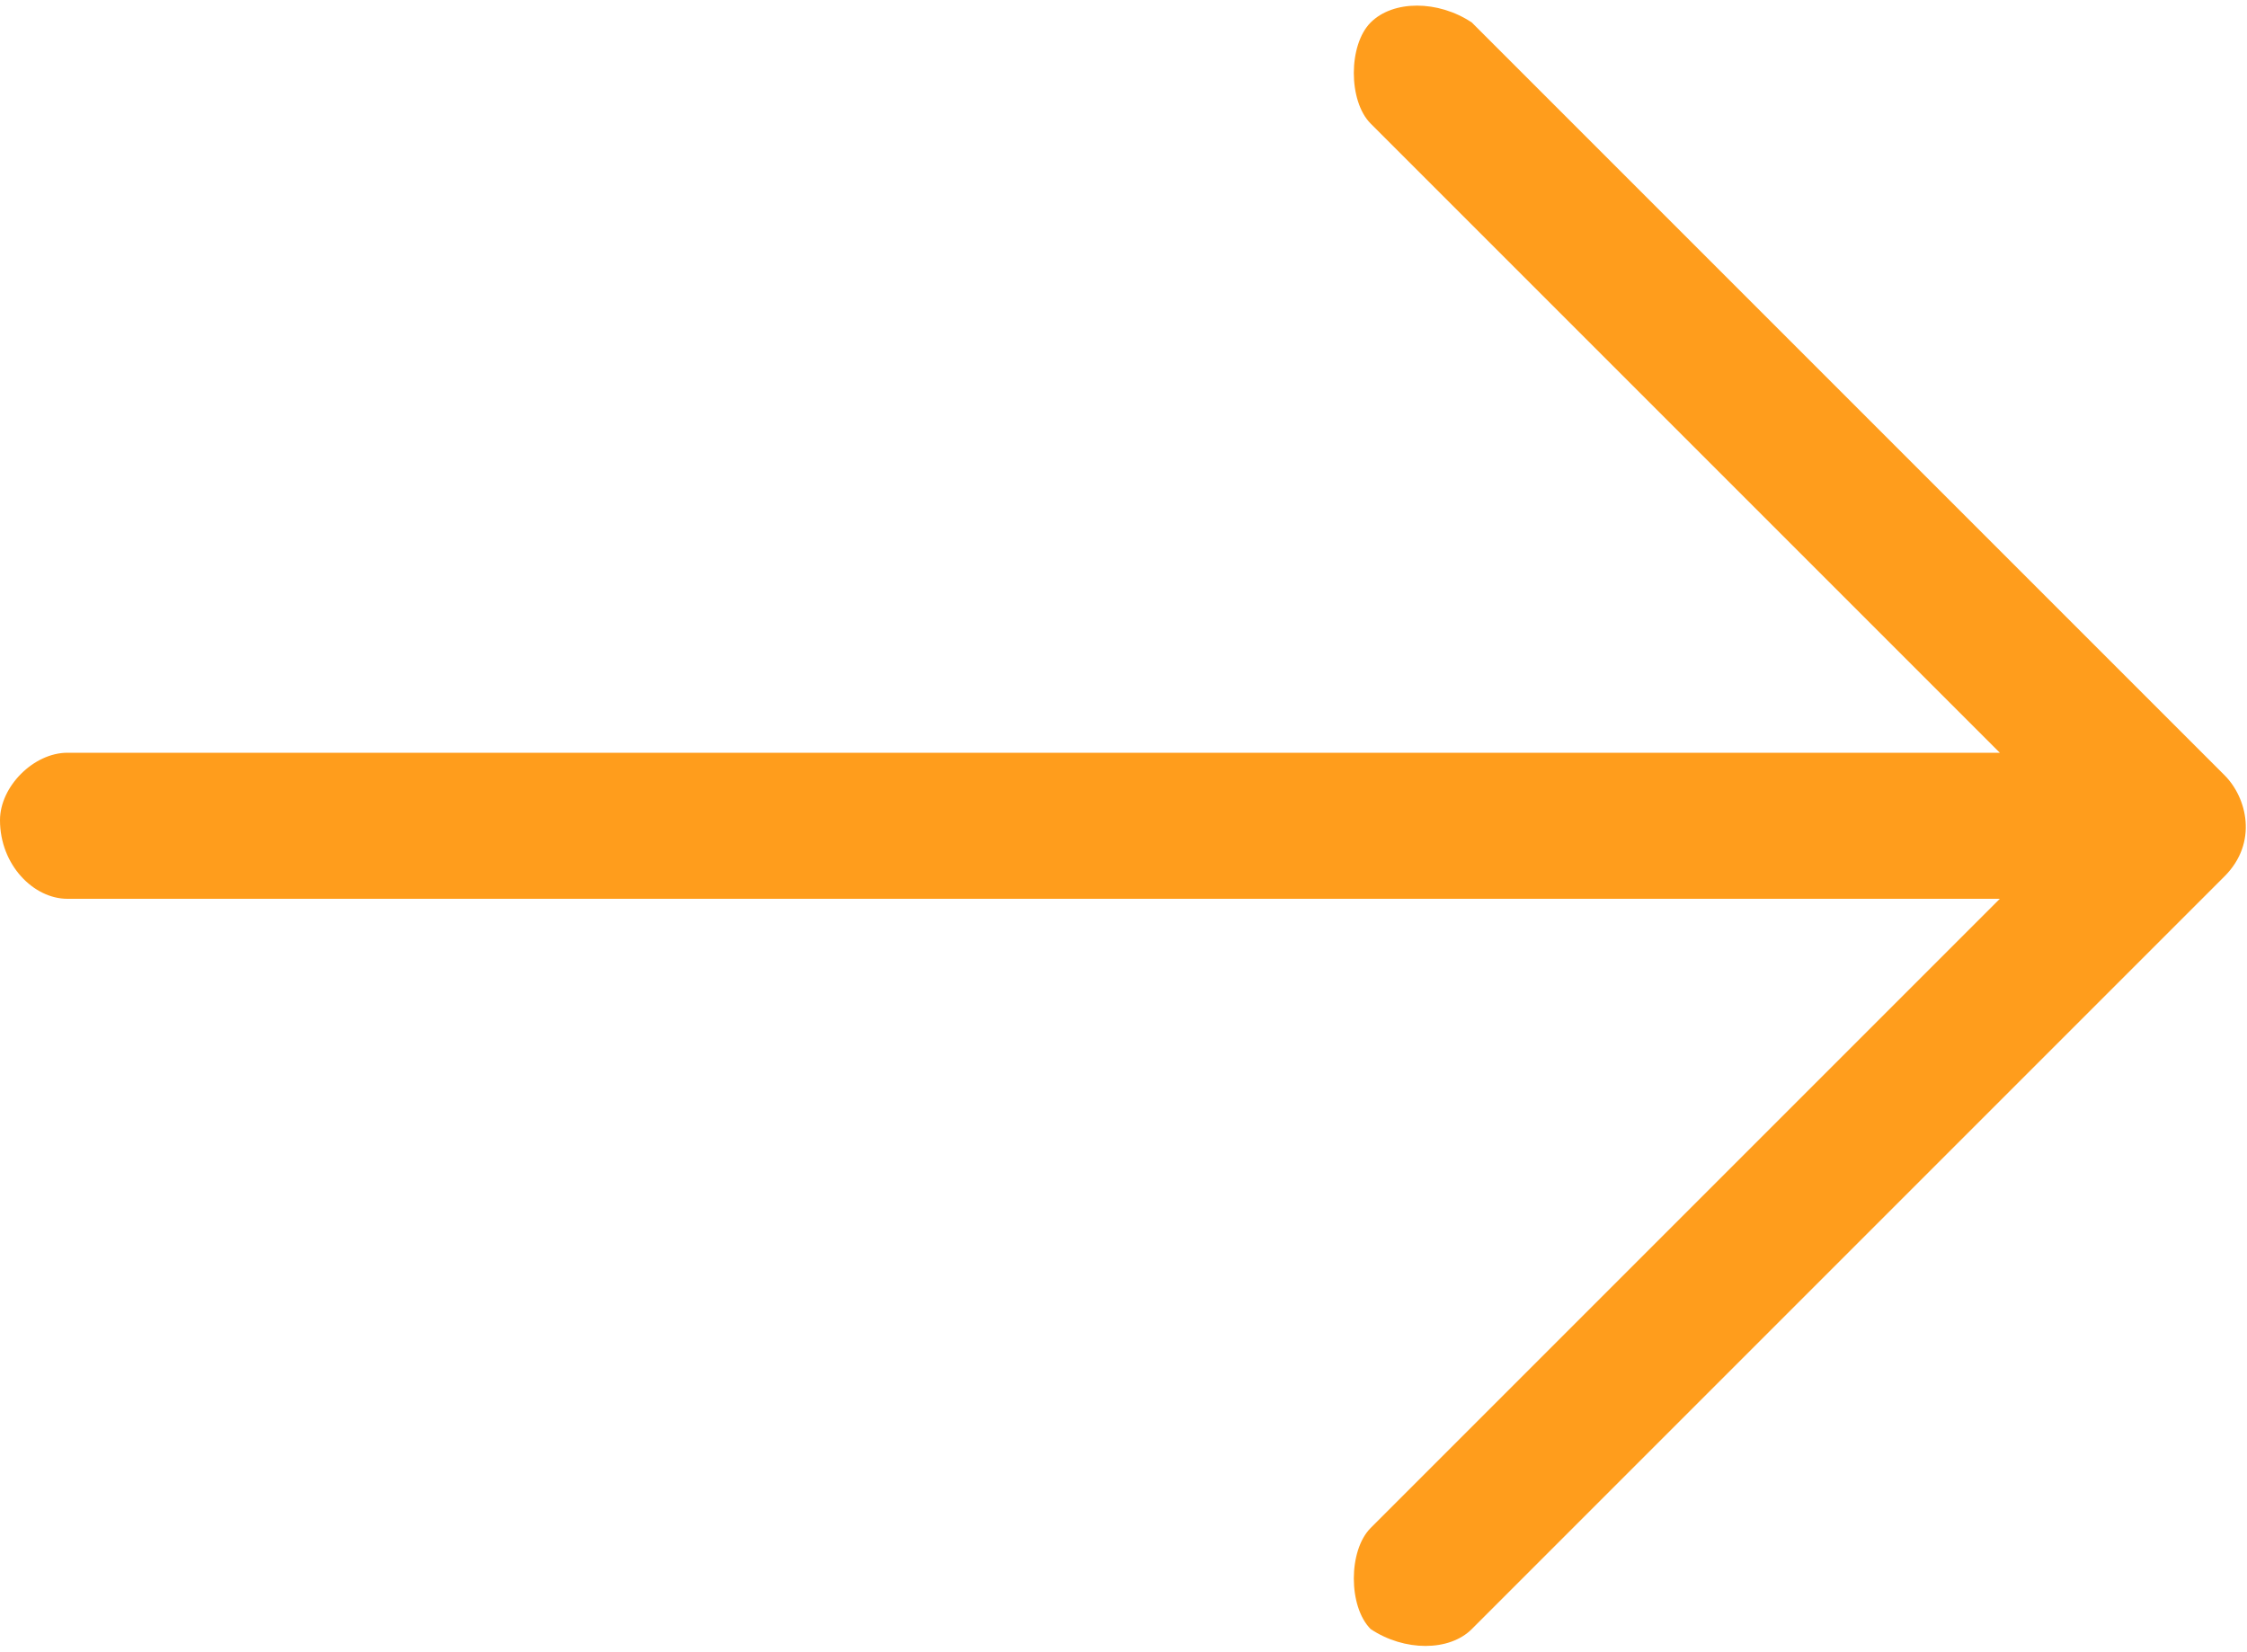
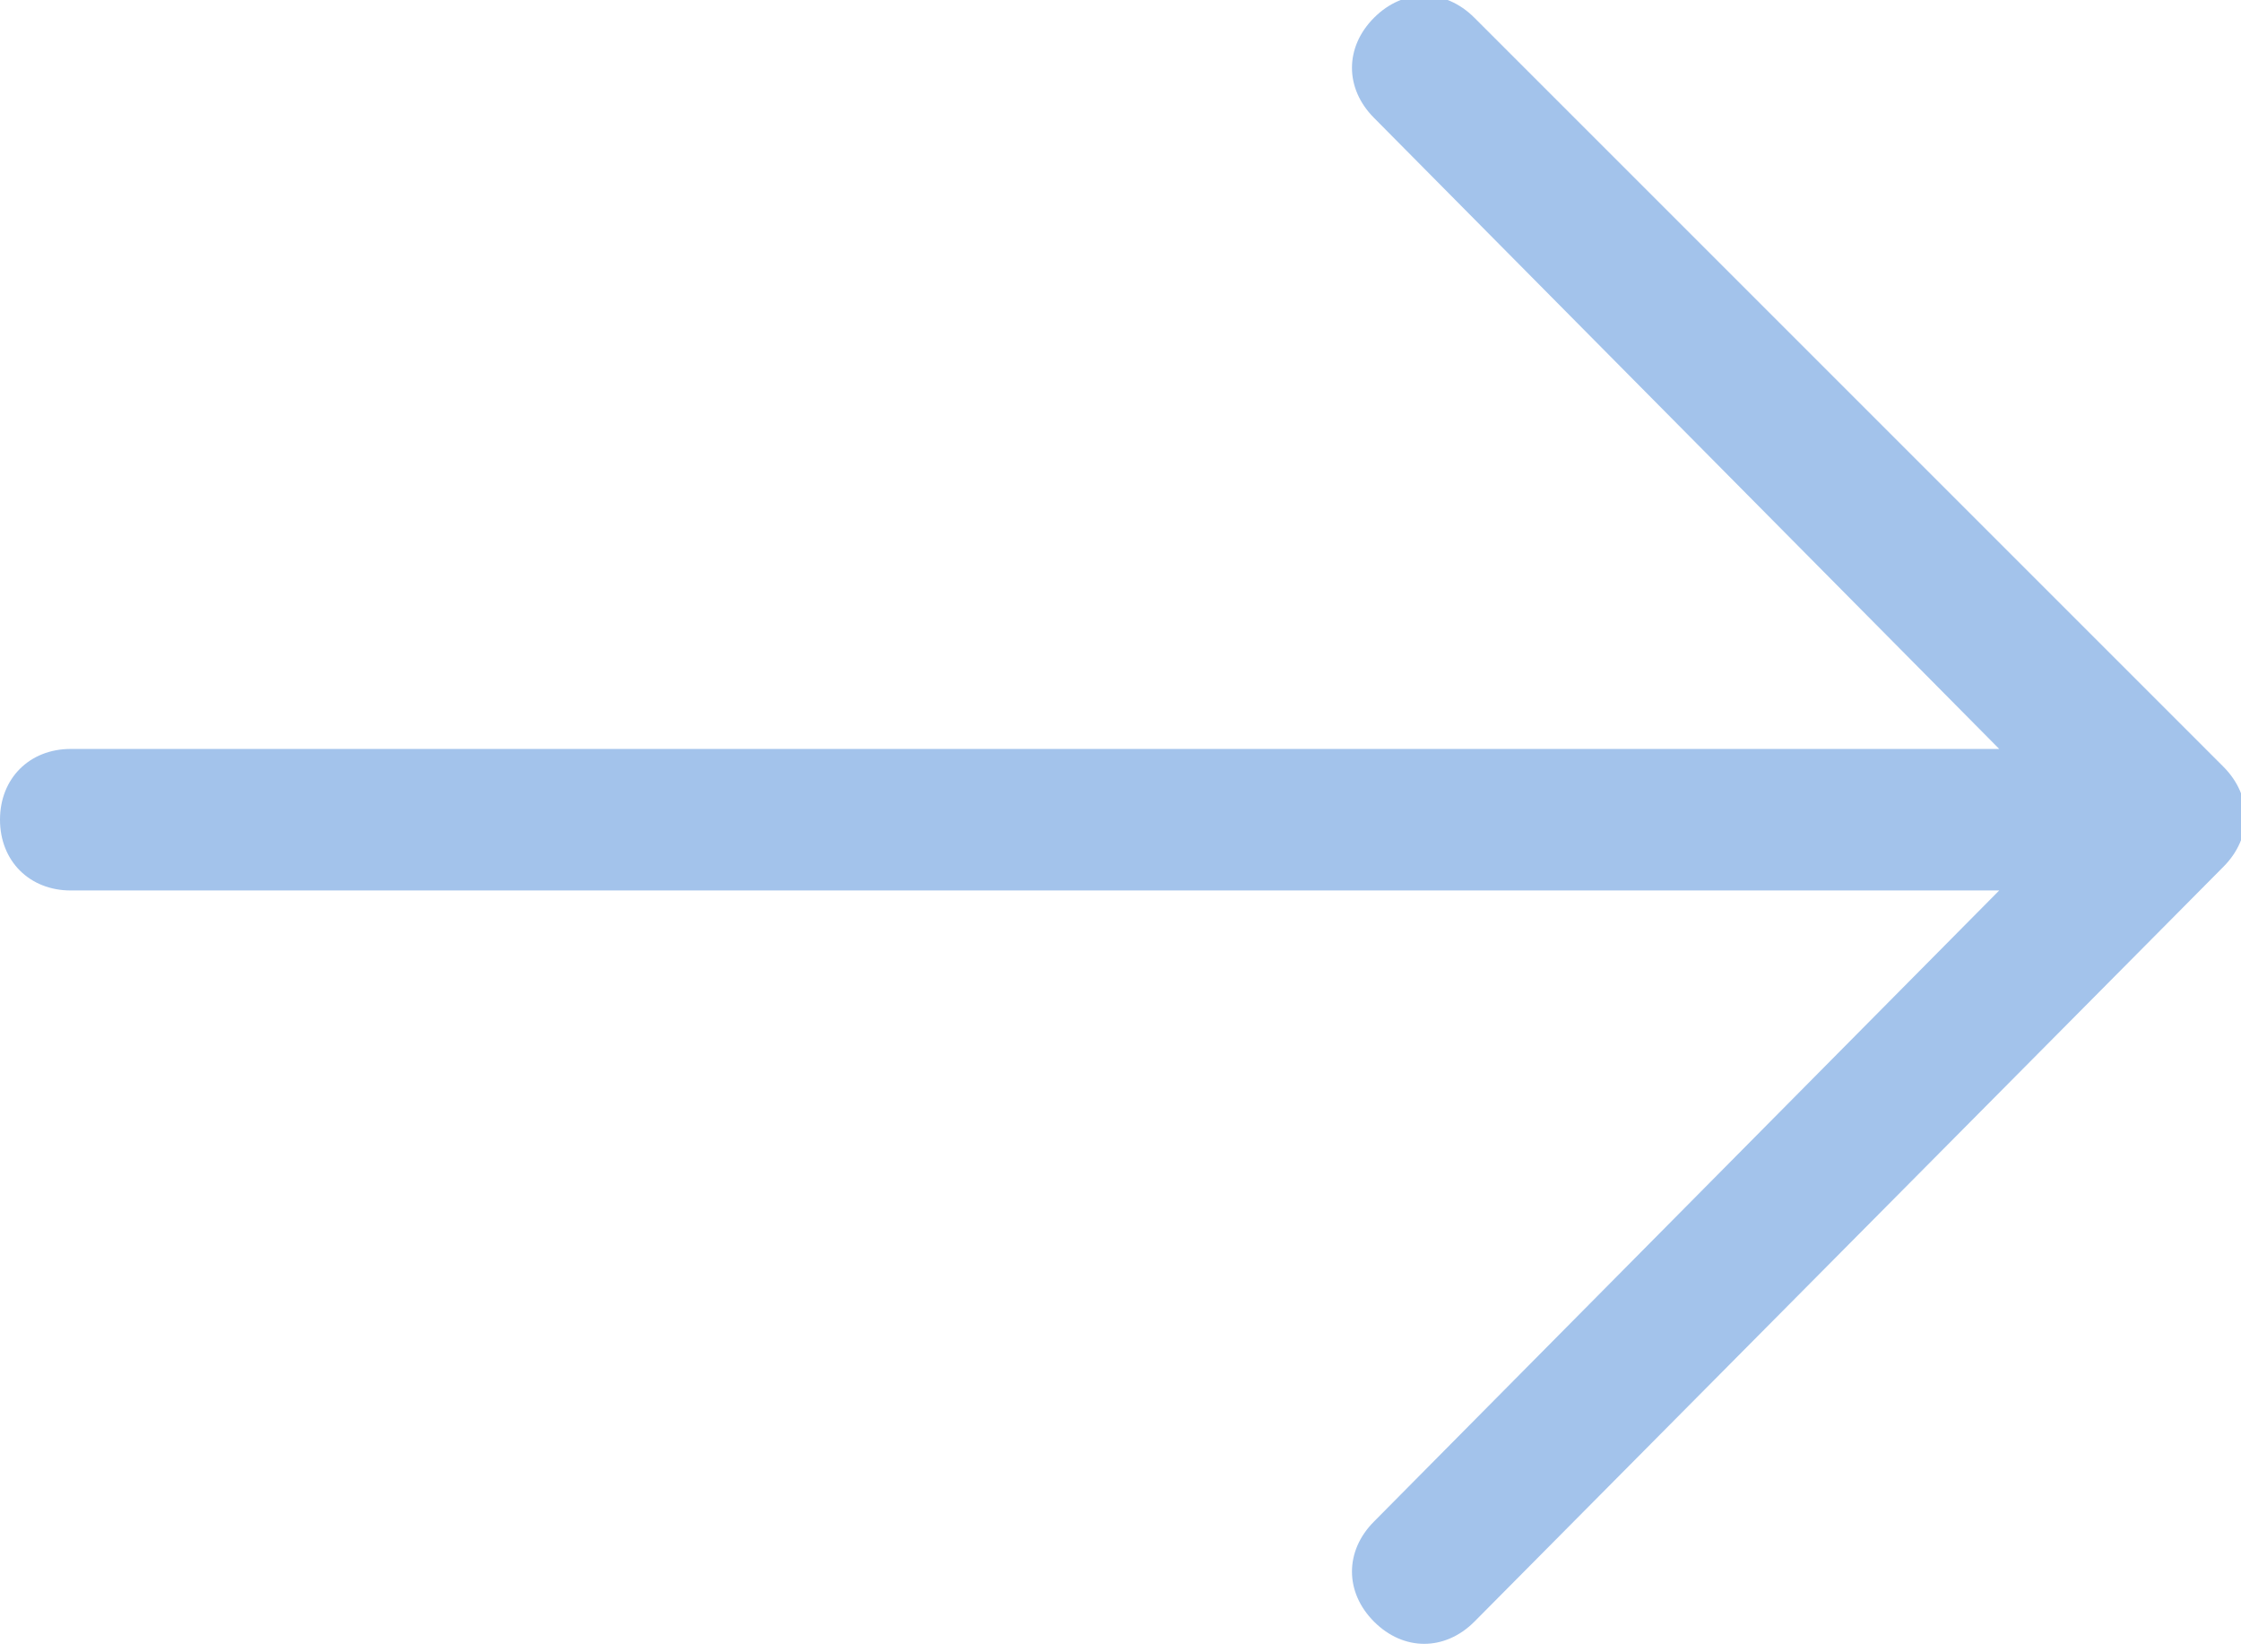
- <svg xmlns="http://www.w3.org/2000/svg" version="1.1" id="Camada_1" x="0px" y="0px" viewBox="0 0 20 14.7" style="enable-background:new 0 0 20 14.7;" xml:space="preserve">
+ <svg xmlns="http://www.w3.org/2000/svg" version="1.1" id="Camada_1" x="0px" y="0px" viewBox="0 0 38 28" style="enable-background:new 0 0 38 28;" xml:space="preserve">
  <style type="text/css">
- 	.st0{fill-rule:evenodd;clip-rule:evenodd;fill:#FF9D1C;}
+ 	.st0{fill:#A3C3EB;}
</style>
-   <path id="Forma_1_копия_4" class="st0" d="M19.8,6.9c0.2,0.2,0.3,0.6,0,0.9c0,0,0,0,0,0l-6.7,6.7c-0.2,0.2-0.6,0.2-0.9,0  c0,0,0,0,0,0c-0.2-0.2-0.2-0.7,0-0.9L17.8,8H0.6C0.3,8,0,7.7,0,7.3C0,7,0.3,6.7,0.6,6.7h17.2l-5.6-5.6c-0.2-0.2-0.2-0.7,0-0.9  c0.2-0.2,0.6-0.2,0.9,0c0,0,0,0,0,0L19.8,6.9z" />
+   <g>
+     <g transform="translate(-1377 -5473)">
+       <g>
+         <path id="nvcba" class="st0" d="M1402,5473.3C1402,5473.3,1402,5473.3,1402,5473.3c-0.5-0.5-1.2-0.5-1.7,0     c-0.5,0.5-0.5,1.2,0,1.7l10.6,10.7h-32.7c-0.7,0-1.2,0.5-1.2,1.2s0.5,1.2,1.2,1.2h32.7l-10.6,10.7c-0.5,0.5-0.5,1.2,0,1.7     c0,0,0,0,0,0c0.5,0.5,1.2,0.5,1.7,0l12.7-12.8c0.5-0.5,0.5-1.2,0-1.7L1402,5473.3z" />
+       </g>
+     </g>
+   </g>
</svg>
